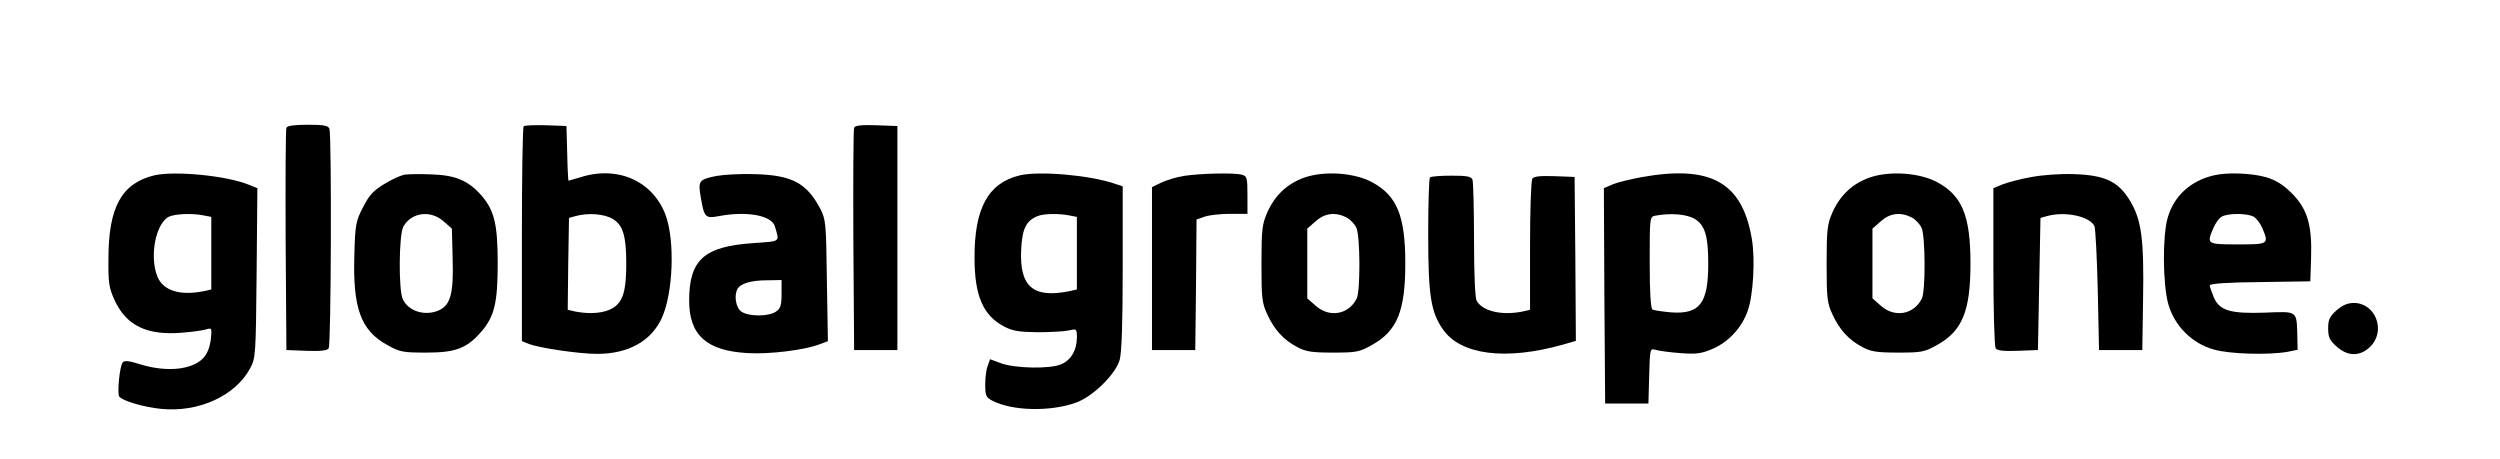
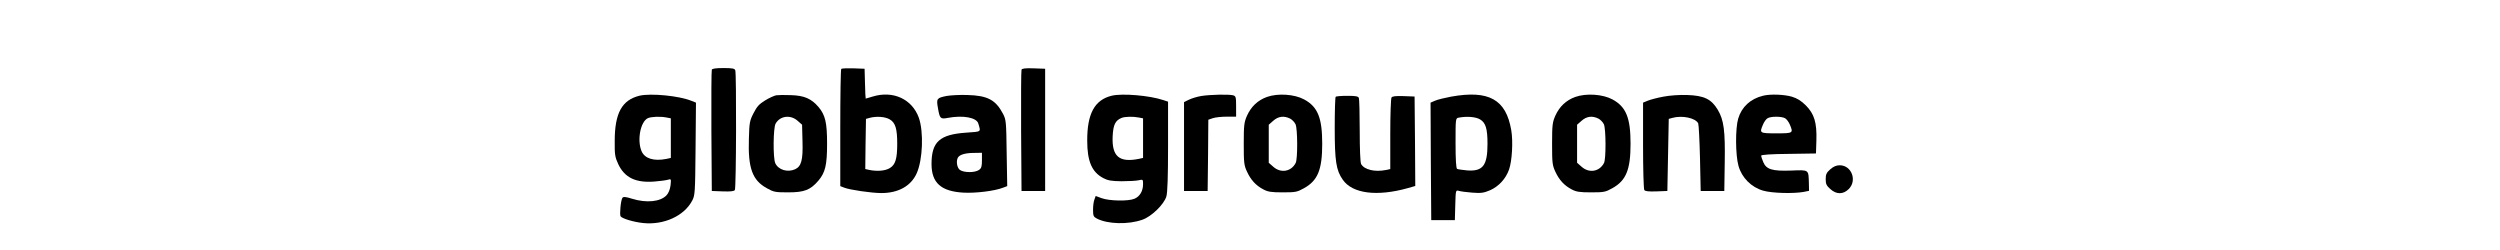
- <svg xmlns="http://www.w3.org/2000/svg" version="1.0" width="982pt" height="180pt" viewBox="0 0 982 180" preserveAspectRatio="xMidYMid meet">
-   <g transform="translate(0,180) scale(0.1,-0.1)" fill="#000000" stroke="none">
+ <svg xmlns="http://www.w3.org/2000/svg" version="1.0" width="1000" height="100" viewBox="0 0 1000 180" preserveAspectRatio="xMidYMid meet">
+   <g transform="translate(0,180) scale(0.1,-0.1)" fill="#000" stroke="none">
    <path d="M1125 1298 c-3 -7 -4 -206 -3 -443 l3 -430 79 -3 c57 -2 82 1 87 10 10 15 12 838 3 862 -5 13 -22 16 -85 16 -55 0 -81 -4 -84 -12z" />
    <path d="M2057 1304 c-4 -4 -7 -196 -7 -426 l0 -418 28 -11 c40 -16 197 -39 268 -39 123 0 214 51 255 144 43 98 50 296 15 397 -48 135 -185 199 -332 154 -27 -8 -50 -15 -51 -15 -1 0 -4 48 -5 108 l-3 107 -80 3 c-45 1 -84 0 -88 -4z m350 -364 c40 -24 53 -67 53 -175 0 -108 -13 -151 -53 -175 -32 -20 -88 -25 -146 -14 l-31 7 2 180 3 181 25 7 c50 14 114 9 147 -11z" />
    <path d="M3355 1298 c-3 -7 -4 -206 -3 -443 l3 -430 85 0 85 0 0 440 0 440 -83 3 c-60 2 -84 -1 -87 -10z" />
    <path d="M605 1111 c-127 -31 -179 -125 -179 -326 -1 -98 2 -116 25 -166 46 -98 126 -137 262 -126 40 3 83 9 96 13 23 7 24 6 19 -40 -4 -30 -14 -56 -29 -72 -44 -47 -145 -57 -248 -25 -44 14 -63 16 -69 7 -12 -14 -22 -119 -14 -133 11 -17 95 -42 164 -49 148 -15 293 51 351 160 21 39 22 53 25 374 l3 333 -33 13 c-86 36 -292 56 -373 37z m194 -157 l31 -6 0 -143 0 -142 -31 -7 c-92 -18 -157 2 -180 56 -33 79 -8 211 45 237 24 11 90 14 135 5z" />
    <path d="M1589 1114 c-15 -3 -51 -19 -80 -37 -43 -26 -59 -44 -83 -91 -28 -54 -31 -68 -34 -185 -7 -211 25 -299 129 -356 50 -28 61 -30 154 -30 116 0 160 17 218 85 49 58 62 112 62 265 0 153 -13 207 -62 265 -52 60 -102 82 -198 85 -44 2 -92 1 -106 -1z m153 -183 l33 -29 3 -120 c4 -134 -8 -180 -54 -201 -54 -24 -120 -4 -142 44 -17 37 -15 253 2 284 31 57 107 67 158 22z" />
    <path d="M2815 1109 c-70 -14 -74 -19 -62 -86 13 -77 18 -82 70 -72 111 21 209 3 221 -41 18 -62 25 -57 -86 -65 -193 -13 -251 -66 -251 -226 0 -136 69 -197 230 -206 87 -5 226 12 286 36 l29 11 -4 238 c-3 226 -4 239 -26 282 -53 101 -111 132 -257 136 -55 2 -122 -2 -150 -7z m255 -463 c0 -45 -4 -58 -22 -70 -29 -20 -107 -20 -136 0 -22 15 -30 66 -14 91 13 20 54 32 115 32 l57 1 0 -54z" />
    <path d="M4005 1111 c-124 -30 -178 -130 -177 -325 0 -148 34 -225 115 -268 34 -18 59 -22 132 -23 50 0 105 3 123 7 31 7 32 7 32 -28 0 -49 -23 -89 -62 -105 -44 -19 -181 -16 -236 4 l-43 16 -9 -25 c-6 -14 -10 -47 -10 -74 0 -44 3 -51 28 -64 77 -40 226 -44 327 -8 65 22 156 110 173 168 8 29 12 140 12 362 l0 320 -33 11 c-101 34 -297 50 -372 32z m194 -157 l31 -6 0 -143 0 -142 -31 -7 c-141 -28 -194 18 -188 161 4 85 19 115 64 134 25 10 82 11 124 3z" />
    <path d="M4650 1109 c-30 -5 -70 -17 -90 -27 l-35 -17 0 -320 0 -320 85 0 85 0 3 257 2 256 32 11 c17 6 62 11 99 11 l69 0 0 74 c0 68 -2 74 -22 80 -32 8 -163 5 -228 -5z" />
    <path d="M5122 1102 c-66 -24 -114 -69 -144 -136 -20 -46 -23 -66 -23 -201 0 -136 2 -155 23 -200 28 -61 64 -100 117 -128 33 -18 57 -22 140 -22 93 0 104 2 154 30 99 55 131 133 131 320 0 186 -32 266 -130 319 -70 38 -189 46 -268 18z m167 -156 c15 -8 32 -26 39 -41 15 -33 16 -249 1 -278 -32 -63 -107 -76 -161 -28 l-33 29 0 137 0 137 33 29 c36 32 77 37 121 15z" />
    <path d="M6447 1104 c-42 -8 -93 -20 -112 -28 l-35 -15 2 -423 3 -423 85 0 85 0 3 109 c3 106 3 108 25 102 12 -4 56 -10 97 -13 64 -5 83 -2 128 17 62 27 114 83 137 149 22 62 30 203 16 284 -38 222 -162 290 -434 241z m210 -164 c40 -24 53 -67 53 -175 0 -157 -33 -200 -146 -192 -34 3 -67 8 -73 11 -7 5 -11 66 -11 186 0 177 0 179 23 183 59 11 123 6 154 -13z" />
    <path d="M7342 1102 c-66 -24 -114 -69 -144 -136 -20 -46 -23 -66 -23 -201 0 -136 2 -155 23 -200 28 -61 64 -100 117 -128 33 -18 57 -22 140 -22 93 0 104 2 154 30 99 55 131 133 131 320 0 186 -32 266 -130 319 -70 38 -189 46 -268 18z m167 -156 c15 -8 32 -26 39 -41 15 -33 16 -249 1 -278 -32 -63 -107 -76 -161 -28 l-33 29 0 137 0 137 33 29 c36 32 77 37 121 15z" />
    <path d="M7976 1104 c-43 -8 -93 -21 -112 -29 l-34 -14 0 -308 c0 -169 4 -314 9 -321 5 -9 30 -12 87 -10 l79 3 5 260 5 259 25 7 c71 20 167 0 187 -39 4 -9 10 -123 13 -252 l5 -235 85 0 85 0 3 200 c4 236 -6 311 -51 386 -46 76 -98 101 -220 105 -53 2 -125 -3 -171 -12z" />
    <path d="M8695 1111 c-92 -22 -155 -81 -180 -165 -21 -70 -20 -262 2 -340 24 -86 93 -155 179 -179 63 -18 214 -22 289 -9 l40 8 -1 52 c-3 103 3 99 -126 94 -138 -5 -181 8 -203 62 -8 20 -15 40 -15 45 0 7 73 12 198 13 l197 3 3 94 c4 128 -15 191 -76 252 -34 34 -62 51 -101 63 -56 16 -153 20 -206 7z m157 -162 c11 -6 26 -26 34 -44 27 -64 26 -65 -96 -65 -122 0 -123 1 -96 64 8 19 22 39 33 45 24 14 99 14 125 0z" />
    <path d="M5617 1103 c-4 -3 -7 -104 -7 -223 0 -239 10 -306 58 -374 69 -100 246 -123 470 -60 l52 15 -2 322 -3 322 -79 3 c-57 2 -82 -1 -87 -10 -5 -7 -9 -126 -9 -264 l0 -251 -31 -7 c-82 -16 -156 2 -179 43 -6 12 -10 108 -10 240 0 120 -3 226 -6 235 -5 13 -22 16 -83 16 -43 0 -81 -3 -84 -7z" />
    <path d="M9178 581 c-27 -24 -33 -36 -33 -71 0 -35 6 -47 33 -71 44 -40 93 -40 133 0 62 62 20 171 -65 171 -25 0 -45 -9 -68 -29z" />
  </g>
</svg>
